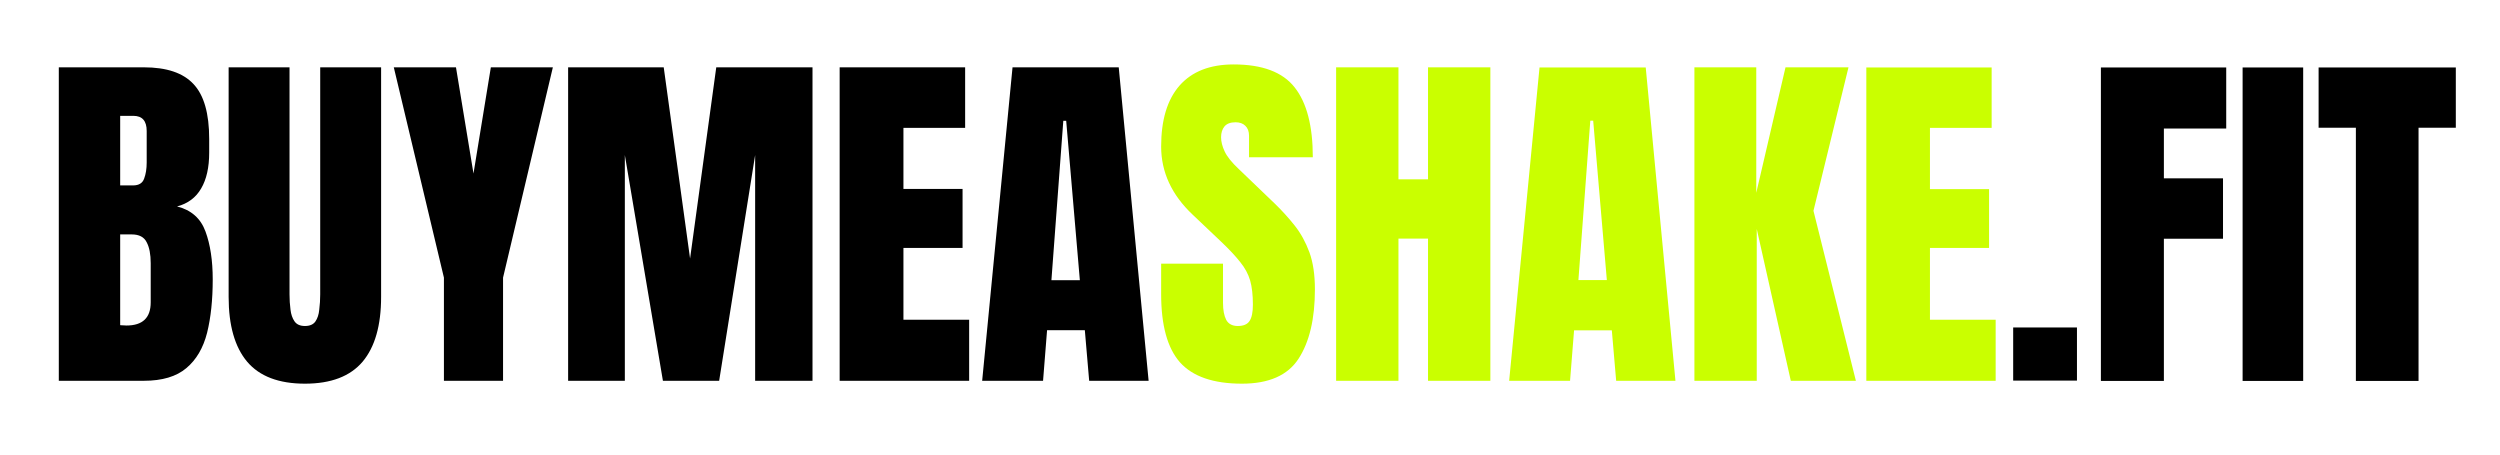
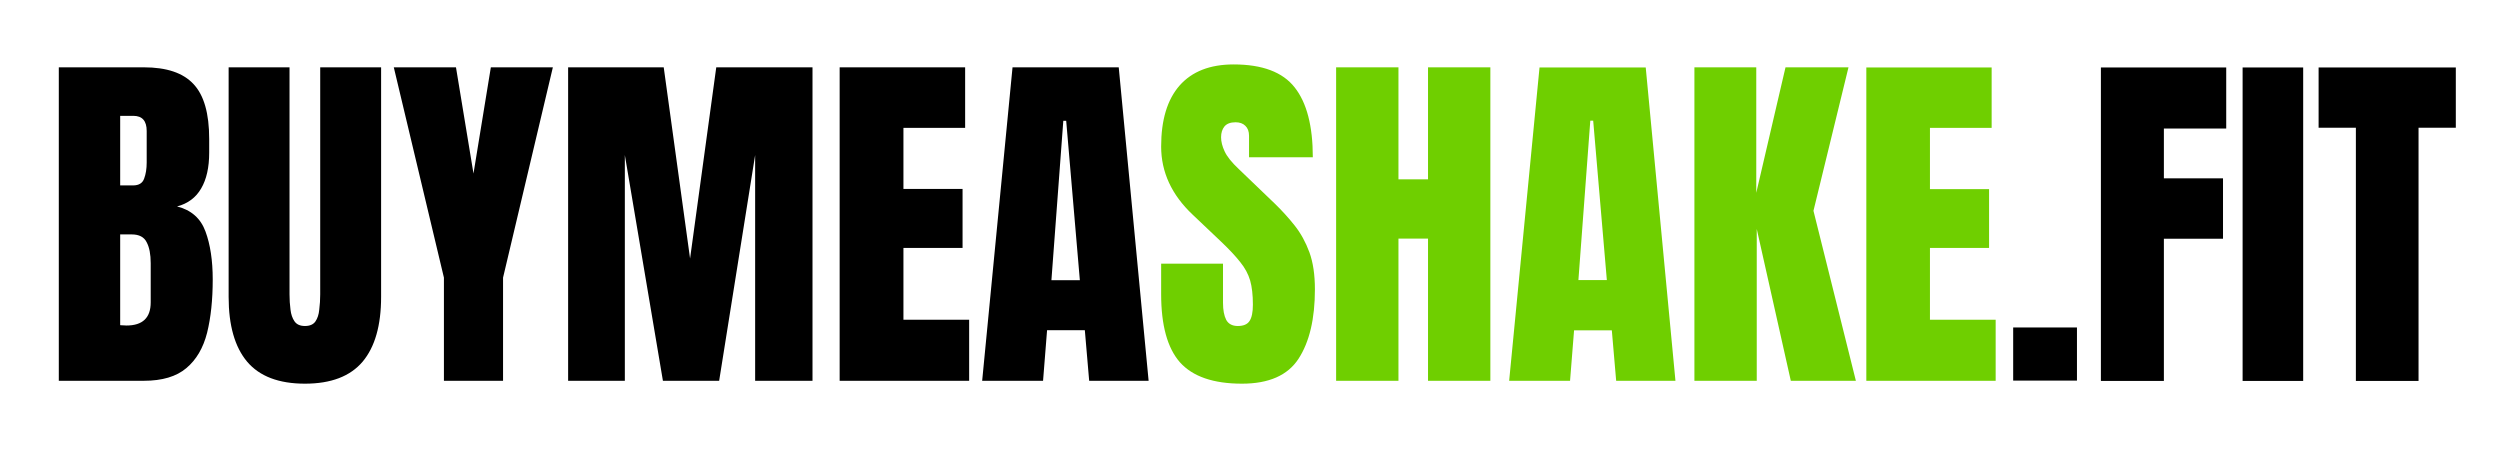
<svg xmlns="http://www.w3.org/2000/svg" version="1.2" viewBox="0 0 1556 283" width="1556" height="283">
  <style>
		.s0 { fill: #000000 } 
- 		.s1 { fill: #caff00 } 
+ 		.s1 { fill: #6fcf00 } 
	</style>
  <path id="BUYMEASHAKE.FIT" class="s0" aria-label="BUYMEASHAKE.FIT" d="m89.5 237h-52.9v-195.1h52.9q21.3 0 30.9 10.4 9.8 10.3 9.8 34.2v8.5q0 13.8-5 22.3-4.9 8.5-15 11.2 13.2 3.3 17.7 15.6 4.5 12.2 4.5 29.8 0 19-3.5 33.2-3.6 14.2-12.9 22-9.3 7.9-26.5 7.9zm-14.7-164.9v43.3h8q5.4 0 6.9-4.2 1.6-4.2 1.6-10.1v-19.6q0-9.4-8.3-9.4zm3.9 130.5q15.1 0 15.1-14.4v-24.4q0-8.3-2.5-13-2.4-4.9-9.3-4.9h-7.2v56.5q2.4 0.2 3.9 0.2zm111.1 36.2q-24.4 0-36-13.7-11.5-13.7-11.5-40.3v-142.9h37.9v141.3q0 4.9 0.6 9.5 0.5 4.4 2.5 7.3 2 2.9 6.5 2.9 4.5 0 6.5-2.8 2-2.9 2.4-7.4 0.6-4.6 0.6-9.5v-141.3h37.9v142.9q0 26.6-11.5 40.3-11.6 13.7-35.9 13.7zm123.3-1.8h-36.8v-64.2l-31.2-130.9h38.7l10.9 66.1 10.8-66.1h38.6l-31 130.9zm75.8 0h-35.3v-195.1h59.5l16.4 119 16.3-119h59.9v195.1h-35.7v-140.5l-22.4 140.5h-35l-23.7-140.5zm214.3 0h-80.6v-195.1h78.1v37.7h-38.4v38h36.8v36.7h-36.8v44.7h40.9zm46 0h-37.9l18.9-195.1h66.1l18.6 195.1h-37l-2.7-31.5h-23.5zm12.6-161.8l-7.4 99.2h17.7l-8.5-99.2zm630.9 161.7h-39.7v-33.1h39.7zm54.1 0.2h-39.2v-195.1h78v38h-38.8v31h36.8v37.6h-36.8zm86.7 0h-37.7v-195.1h37.7zm71.8 0h-39v-157.6h-23.2v-37.5h85.4v37.5h-23.2z" />
  <path id="BUYMEASHAKE.FIT" class="s1" aria-label="BUYMEASHAKE.FIT" d="m773 238.8q-26.7 0-38.6-13.3-11.7-13.3-11.7-42.4v-19h38.5v24.4q0 6.7 2 10.6 2.1 3.8 7.2 3.8 5.3 0 7.3-3.1 2.1-3.1 2.1-10.2 0-9-1.7-15-1.8-6.1-6.2-11.5-4.4-5.6-12.1-12.9l-17.5-16.6q-19.6-18.5-19.6-42.4 0-24.9 11.5-38 11.6-13.1 33.6-13.1 26.8 0 38 14.3 11.3 14.3 11.3 43.5h-39.7v-13.4q0-4-2.3-6.2-2.2-2.2-6.1-2.2-4.7 0-6.9 2.6-2.1 2.6-2.1 6.7 0 4.1 2.2 8.8 2.2 4.8 8.8 11l22.5 21.6q6.7 6.5 12.4 13.7 5.6 7.1 9.1 16.6 3.4 9.4 3.4 23 0 27.5-10.2 43.2-10.1 15.5-35.2 15.5zm97.4-1.8h-38.8v-195.1h38.8v69.7h18.4v-69.7h38.8v195.1h-38.8v-88.5h-18.4zm106.8 0h-37.9l18.9-195h66.1l18.5 195h-36.9l-2.7-31.4h-23.5zm12.6-161.9l-7.4 99.2h17.7l-8.5-99.2zm103.6 161.9h-38.8v-195.1h38.5v78.1l18.2-78.1h39.2l-21.8 89.3 26.4 105.8h-40.5l-21.2-94.5zm148.7 0h-80.5v-195h78v37.6h-38.4v38.1h36.8v36.6h-36.8v44.7h40.9z" />
</svg>
